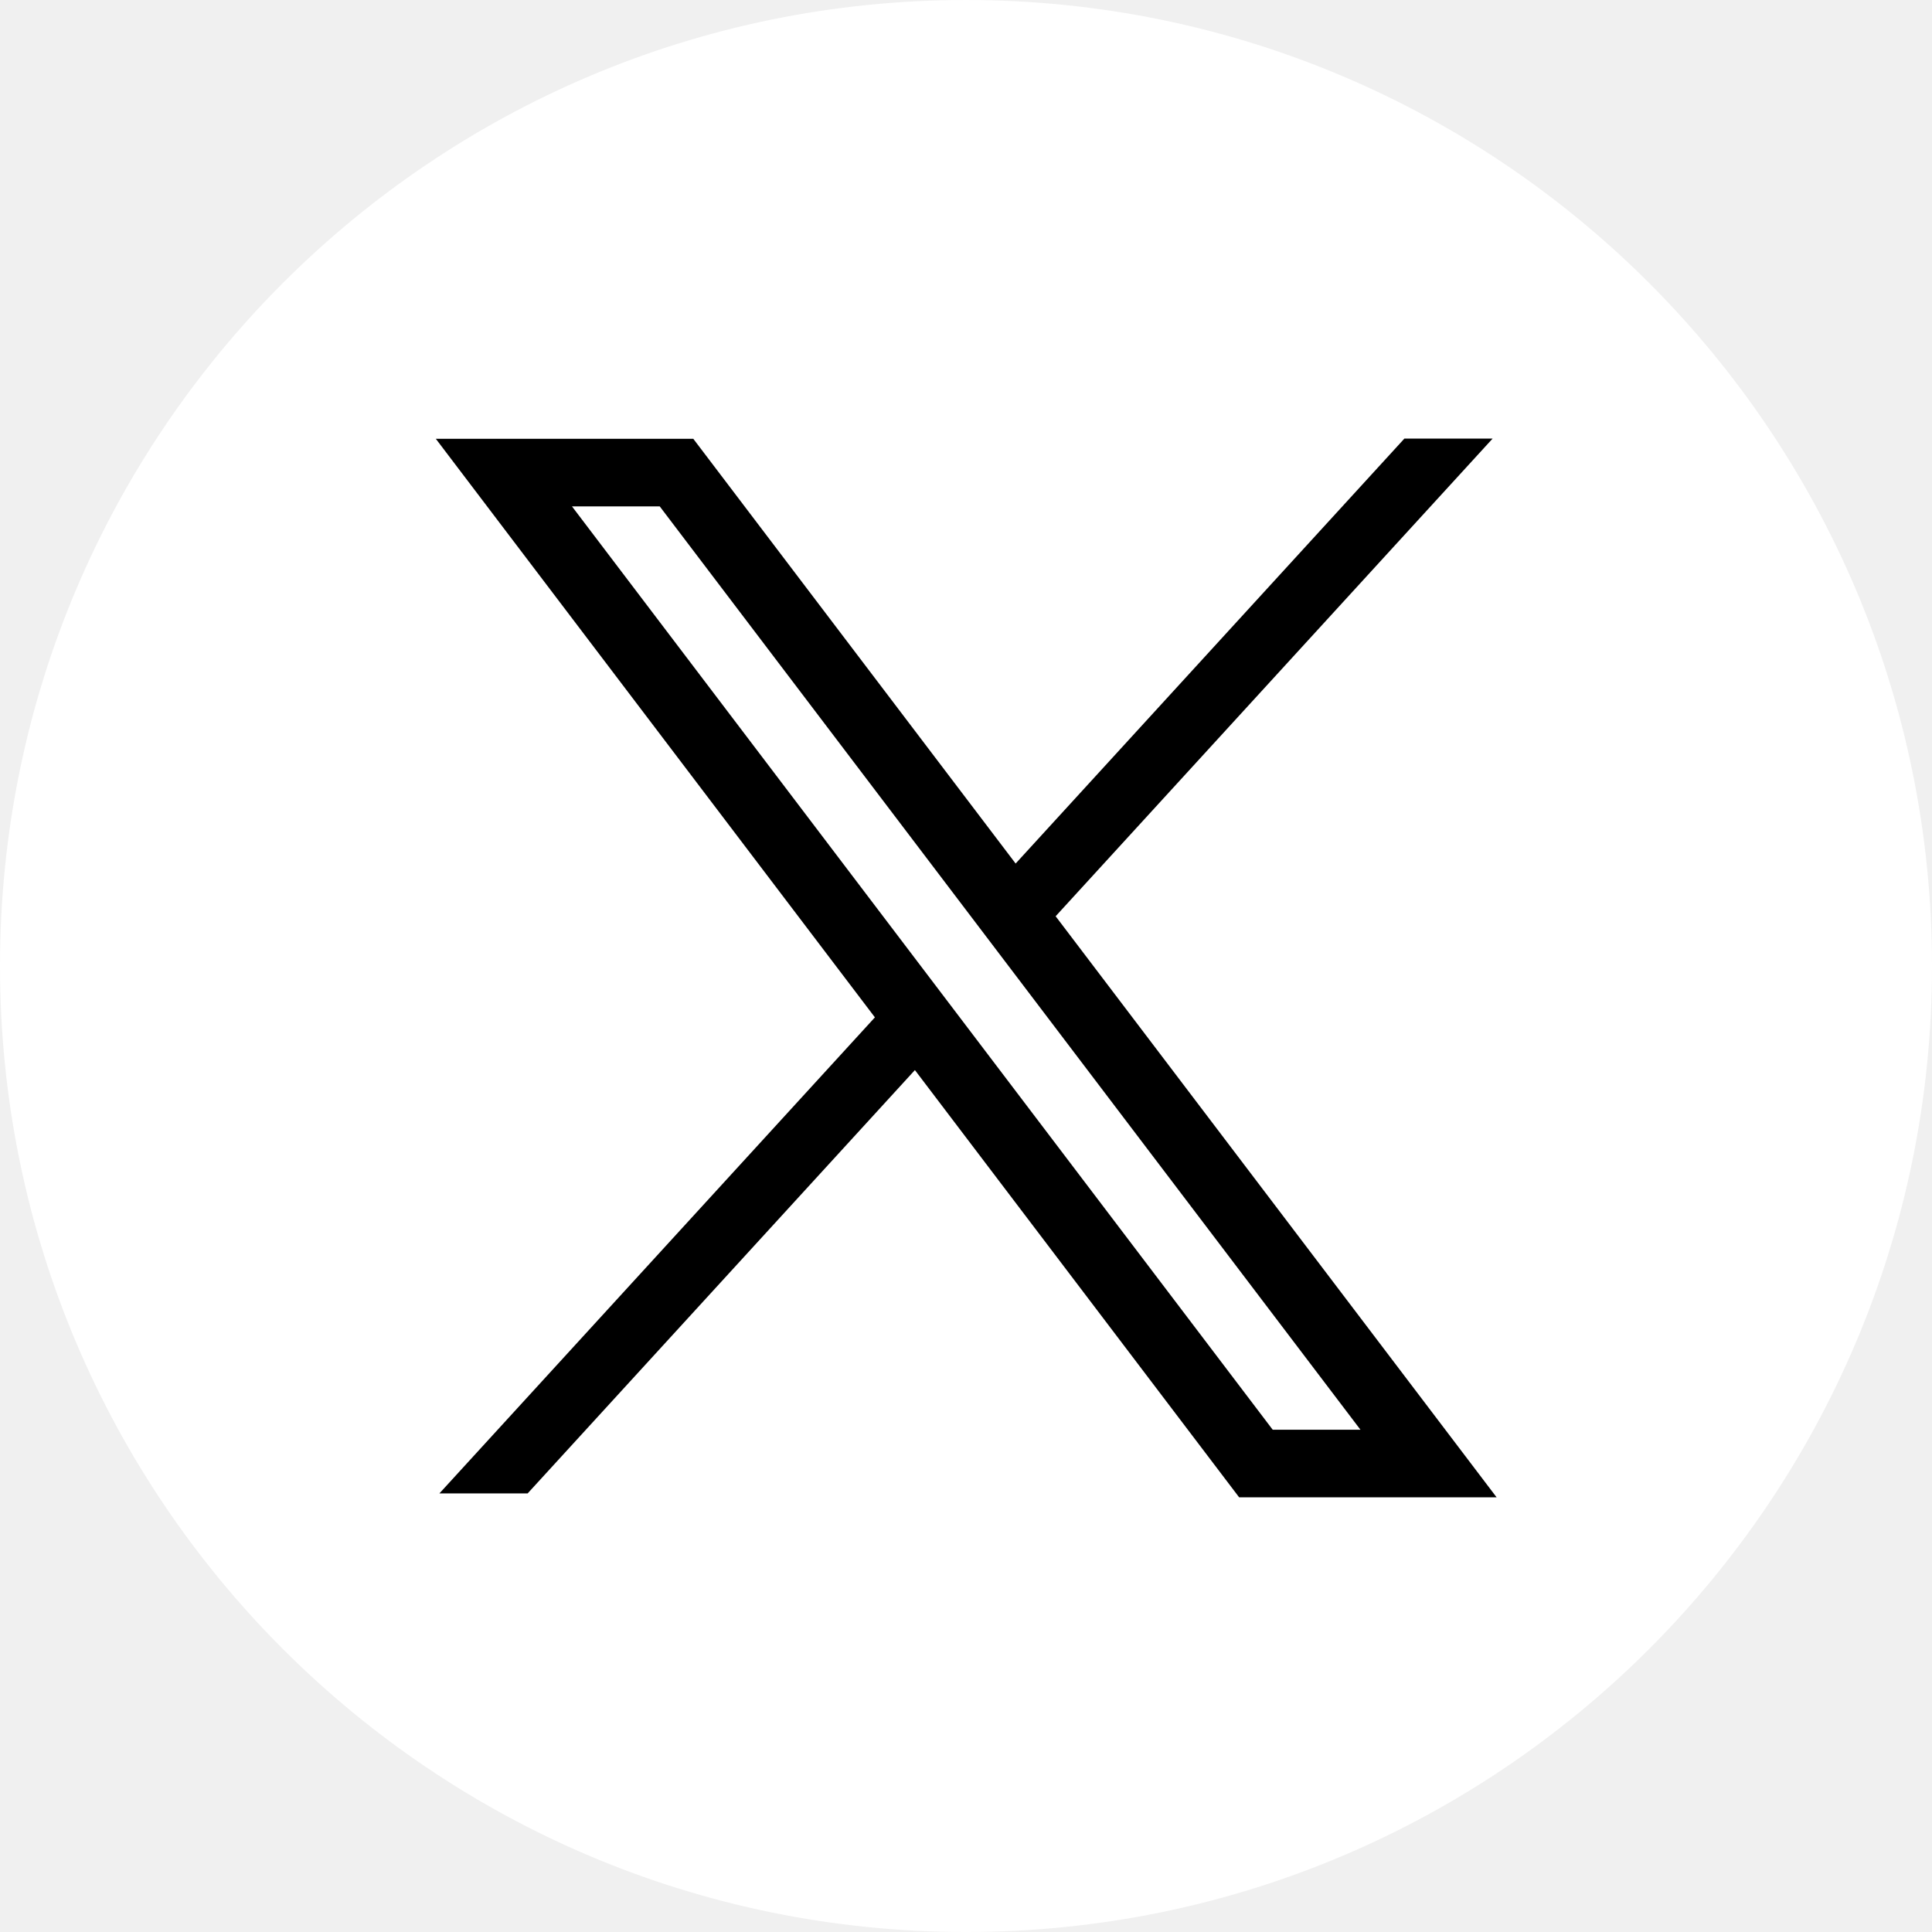
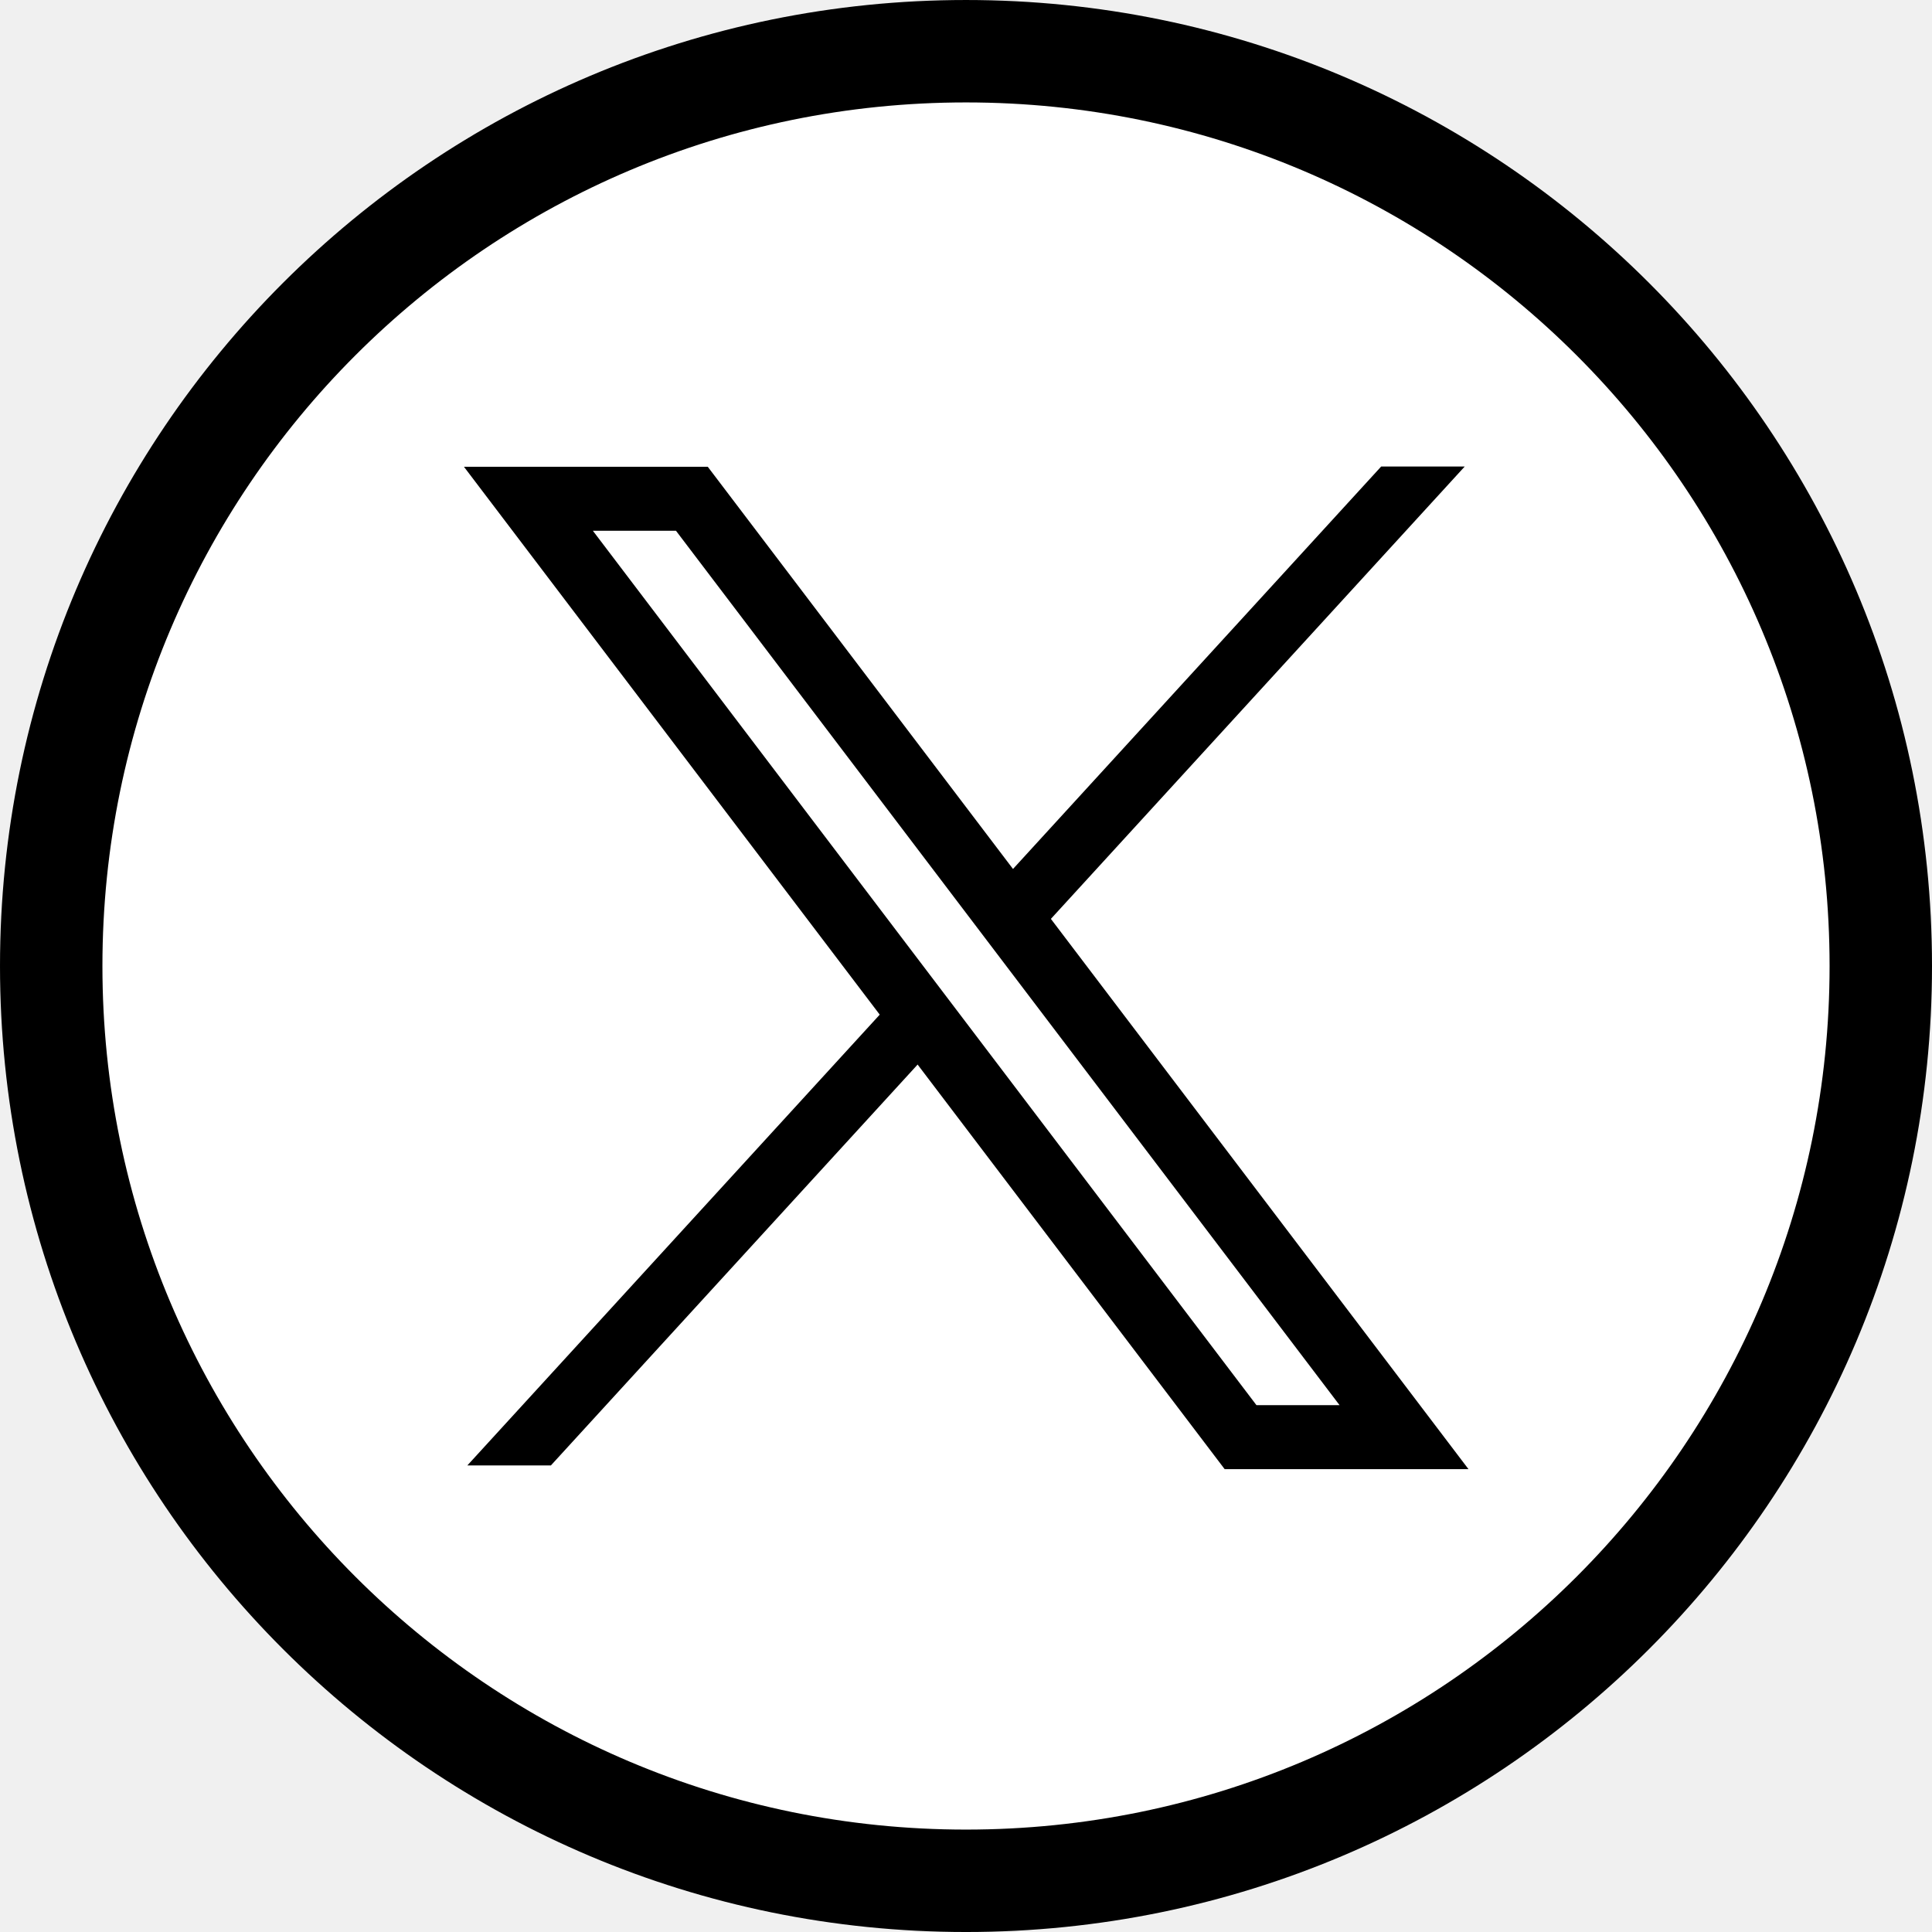
- <svg xmlns="http://www.w3.org/2000/svg" version="1.1" width="71.454" height="71.454" viewBox="0,0,71.454,71.454">
-   <g transform="translate(-204.2729,-144.2728)">
+ <svg xmlns="http://www.w3.org/2000/svg" version="1.1" width="75.454" height="75.454" viewBox="0,0,75.454,75.454">
+   <g transform="translate(-202.2729,-142.2728)">
    <g stroke-miterlimit="10">
-       <path d="M204.273,180c0,-19.732 15.996,-35.727 35.727,-35.727c19.732,0 35.727,15.996 35.727,35.727c0,19.732 -15.996,35.727 -35.727,35.727c-19.732,0 -35.727,-15.996 -35.727,-35.727z" fill="#ffffff" stroke="none" stroke-width="NaN" />
+       <path d="M204.273,180c0,-19.732 15.996,-35.727 35.727,-35.727c19.732,0 35.727,15.996 35.727,35.727c0,19.732 -15.996,35.727 -35.727,35.727c-19.732,0 -35.727,-15.996 -35.727,-35.727z" fill="#ffffff" stroke="#000000" stroke-width="4" />
      <path d="M220.524,199.506l35.69,-39.013h3.263l-35.69,39.013z" fill="#000000" stroke="none" stroke-width="0" />
      <path d="M250.723,198.401l-27.813,-36.649h6.384l27.813,36.649z" fill="#ffffff" stroke="#000000" stroke-width="2.5" />
    </g>
  </g>
</svg>
